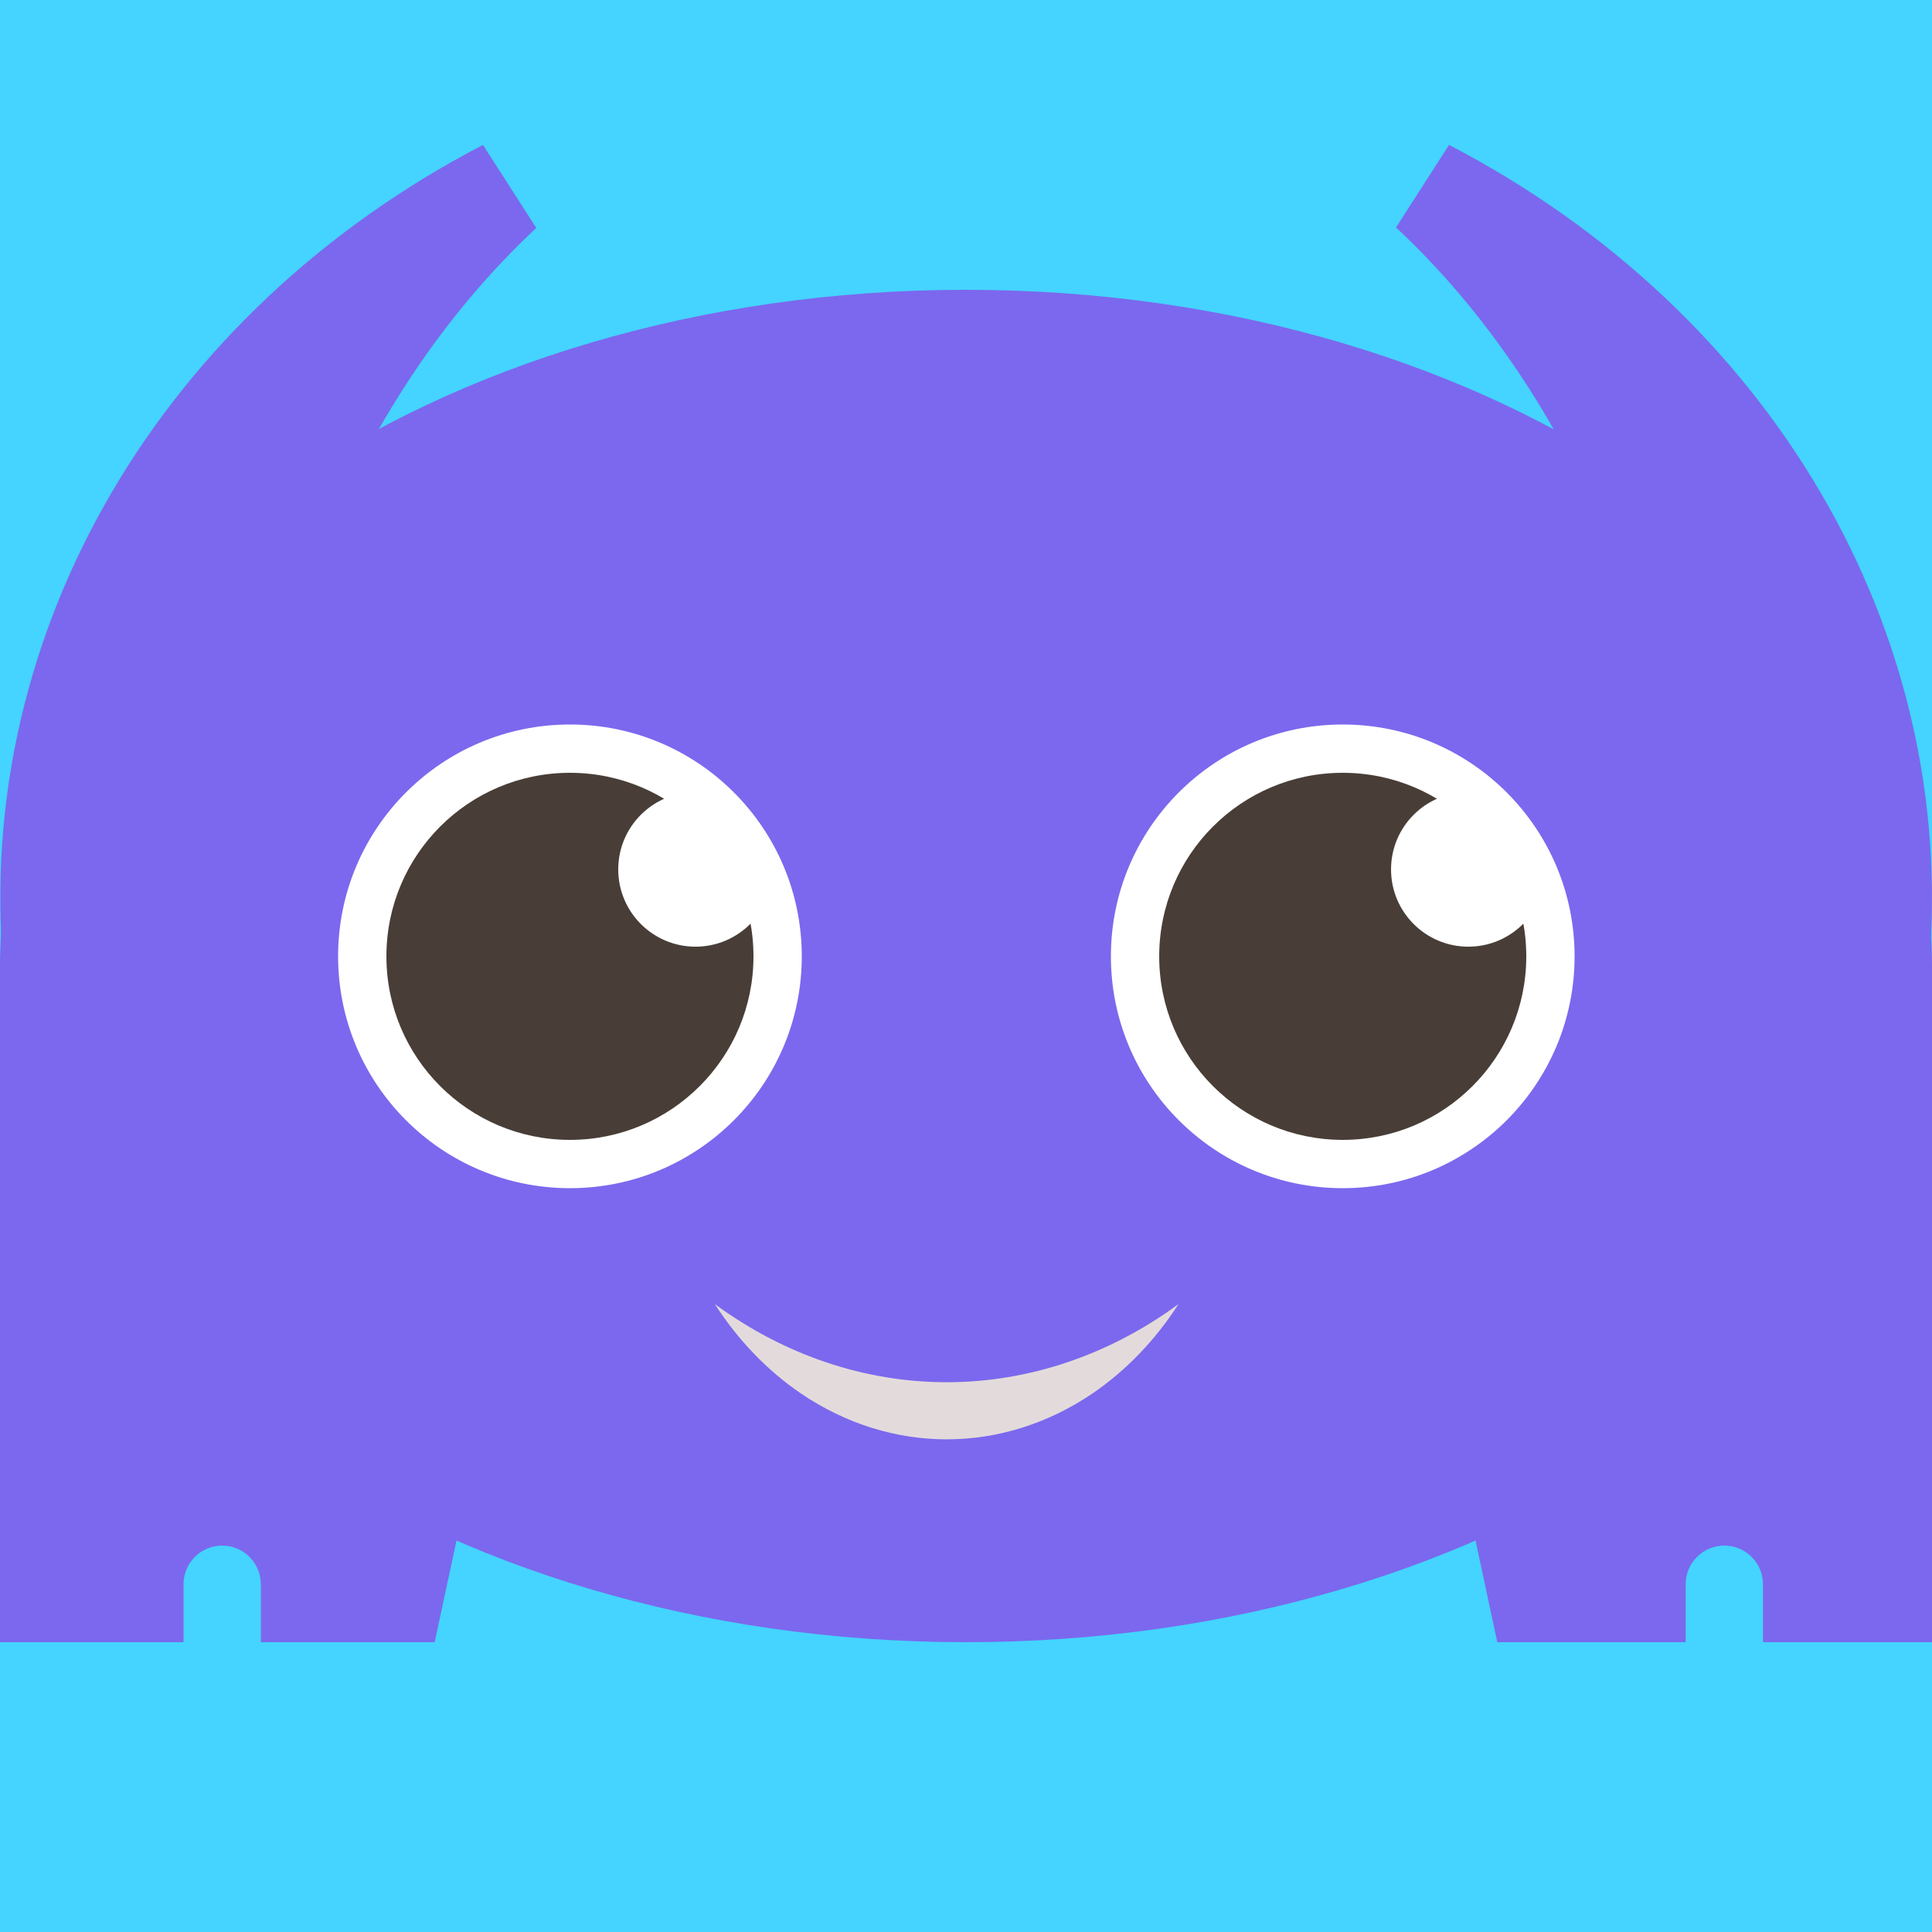
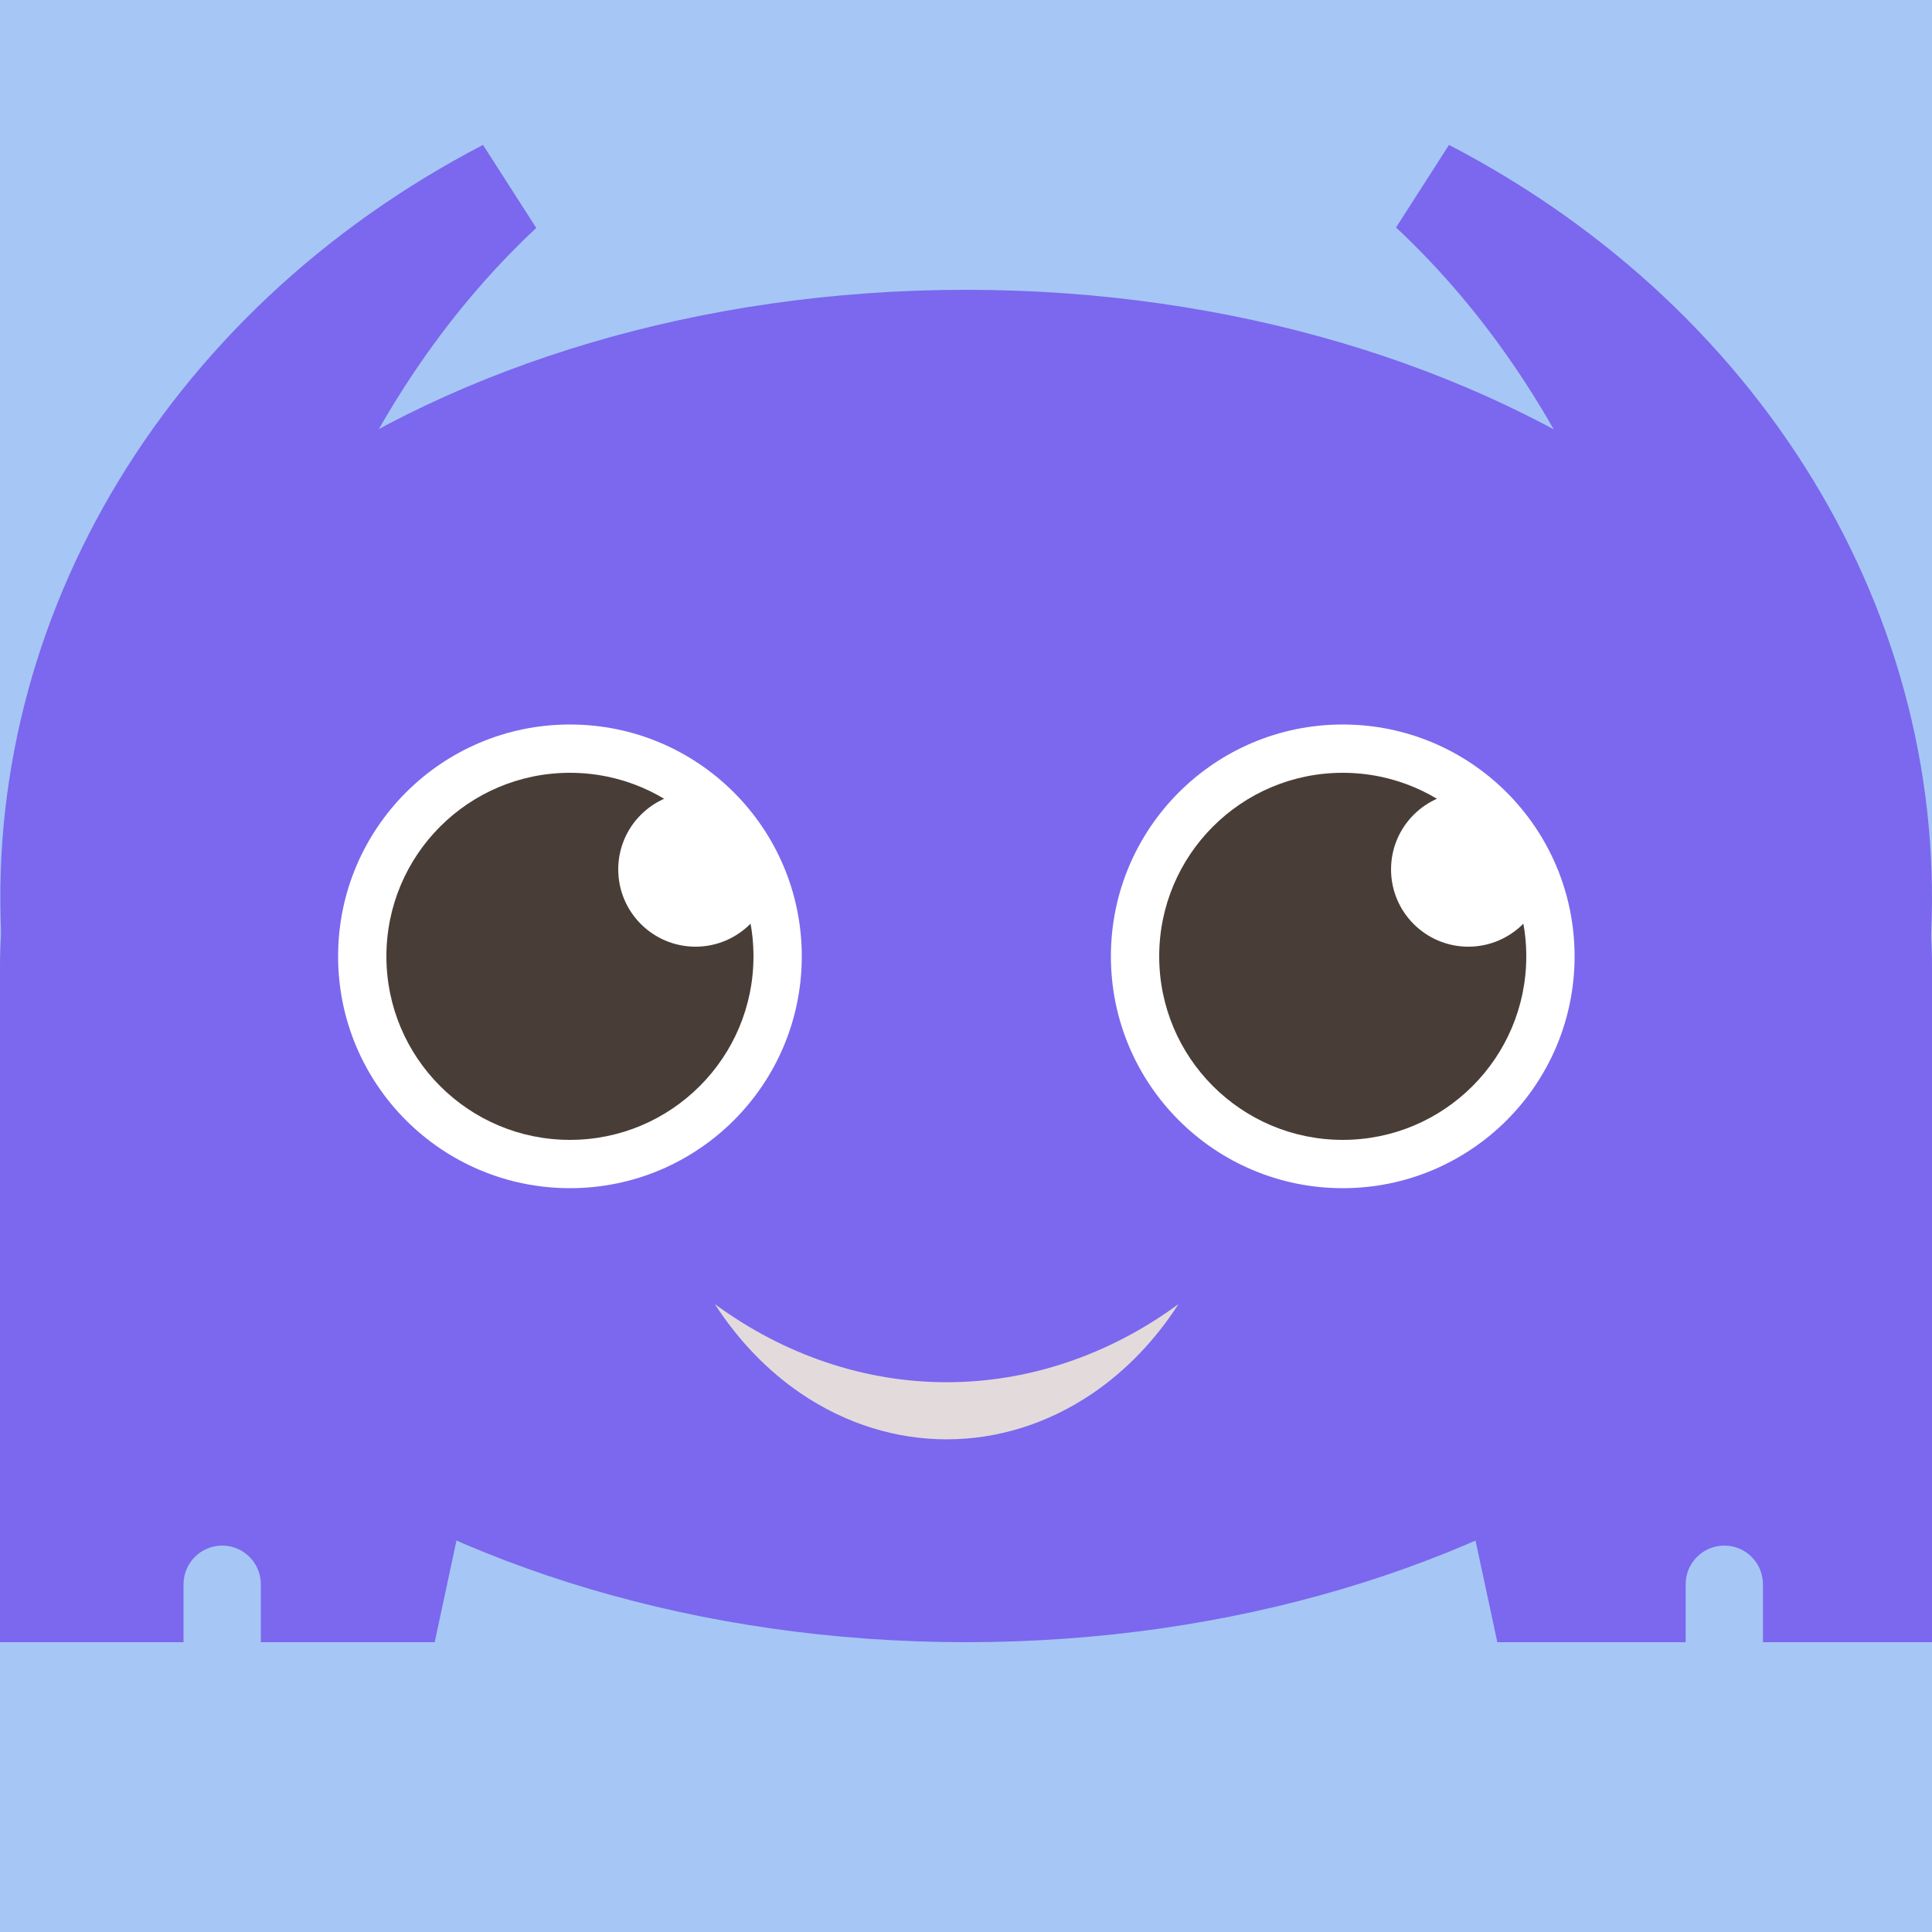
<svg xmlns="http://www.w3.org/2000/svg" width="200mm" height="200mm" viewBox="0 0 200 200" version="1.1" id="svg284">
  <defs id="defs281" />
  <g id="layer3">
    <rect style="display:inline;fill:#44d4ff;fill-opacity:1;stroke-width:0.397" id="rect204" width="300" height="300" x="-50" y="-50" />
+     <rect style="display:inline;fill:#333333;fill-opacity:1;stroke-width:0.397" id="rect204-7" width="300" height="300" x="-50" y="-50" />
+     <rect style="display:inline;fill:#a6c7f6;fill-opacity:1;stroke-width:0.397" id="rect4493" width="300" height="300" x="-50" y="-50" />
    <circle style="display:none;fill:#44d4ff;fill-opacity:1;stroke-width:0.397" id="path258" cx="100" cy="100" r="150" />
  </g>
  <g id="layer1" transform="translate(100,87.5)" style="display:inline">
    <path id="path296" style="fill:#7b68ee;fill-opacity:1;stroke-width:0.286" d="m -50,-72.5 c -33.369,17.354 -52.687,50.422 -49.657,85 h 24.657 c 0.021,-30.159 11.346,-58.514 30.515,-76.403 z m 100,0 -5.483,8.547 C 63.685,-46.045 74.999,-17.67 75,12.5 H 99.688 c 3.024,-34.584 -16.307,-67.653 -49.688,-85 z" />
    <path id="rect1196" style="display:none;fill:#7b68ee;fill-opacity:1;stroke-width:0.227" d="m -40,12.5 h -60 v 70 h 45" />
    <path id="rect1196-5" style="display:none;fill:#7b68ee;fill-opacity:1;stroke-width:0.227" d="m 40,12.5 h 60 V 82.5 H 55" />
    <path id="rect1196-1" style="fill:#7b68ee;fill-opacity:1;stroke-width:0.227" d="M -100 12.5 L -100 82.5 L -81 82.5 L -81 76.5 A 4 4 0 0 1 -77 72.5 A 4 4 0 0 1 -73 76.5 L -73 82.5 L -55 82.5 L -40 12.5 L -100 12.5 z " transform="translate(1.0833333e-6)" />
    <path id="rect1196-5-9" style="display:inline;fill:#7b68ee;fill-opacity:1;stroke-width:0.227" d="M 40 12.5 L 55 82.5 L 74.5 82.5 L 74.5 76.5 A 4 4 0 0 1 78.5 72.5 A 4 4 0 0 1 82.5 76.5 L 82.5 82.5 L 100 82.5 L 100 12.5 L 40 12.5 z " transform="translate(1.0833333e-6)" />
  </g>
  <g id="layer2" transform="translate(100,87.5)" style="display:inline">
    <ellipse style="display:inline;fill:#7b68ee;fill-opacity:1;stroke-width:0.286" id="path292" cx="8.8817842e-15" cy="12.5" rx="100" ry="70" />
    <path id="path292-2" style="display:none;fill:#7b68ee;fill-opacity:1;stroke-width:0.286" d="M 19.89,-56.1 A 20,20 0 0 1 9.765625e-5,-37.5 20,20 0 0 1 -19.89,-56.096 100,70 0 0 0 -100,12.5 100,70 0 0 0 9.765625e-5,82.5 100,70 0 0 0 100,12.5 100,70 0 0 0 19.89,-56.1 Z" />
    <ellipse style="display:none;fill:#00f6f6;fill-opacity:1;stroke-width:0.265" id="path8266" cx="0" cy="-57.5" rx="8" ry="10" />
  </g>
  <g id="layer4">
    <path id="path471-3" style="display:inline;fill:#ffffff;stroke-width:0.317" d="m -41,-12.5 a 24,24 0 0 0 -24,24 24,24 0 0 0 24,24 24,24 0 0 0 24,-24 24,24 0 0 0 -24,-24 z m 80,0 A 24,24 0 0 0 15,11.5 24,24 0 0 0 39,35.5 24,24 0 0 0 63,11.5 24,24 0 0 0 39,-12.5 Z" transform="translate(100,87.5)" />
    <circle style="fill:#483e37;stroke-width:0.356" id="path683" cx="59" cy="99" r="19" />
    <circle style="fill:#ffffff;stroke-width:0.265" id="path689" cx="72" cy="90" r="8" />
    <circle style="fill:#483e37;stroke-width:0.356" id="path683-6" cx="139" cy="99" r="19" />
    <circle style="fill:#ffffff;stroke-width:0.265" id="path689-7" cx="152" cy="90" r="8" />
  </g>
  <g id="layer5">
    <path id="path1702-2" style="fill:#e3dbdb;stroke-width:0.354" d="m 74,135 a 30.197,35.474 0 0 0 8.902,9.247 30.197,35.474 0 0 0 30.197,0 30.197,35.474 0 0 0 8.901,-9.247 45.296,53.212 0 0 1 -24,8.088 A 45.296,53.212 0 0 1 74,135 Z" />
  </g>
</svg>
